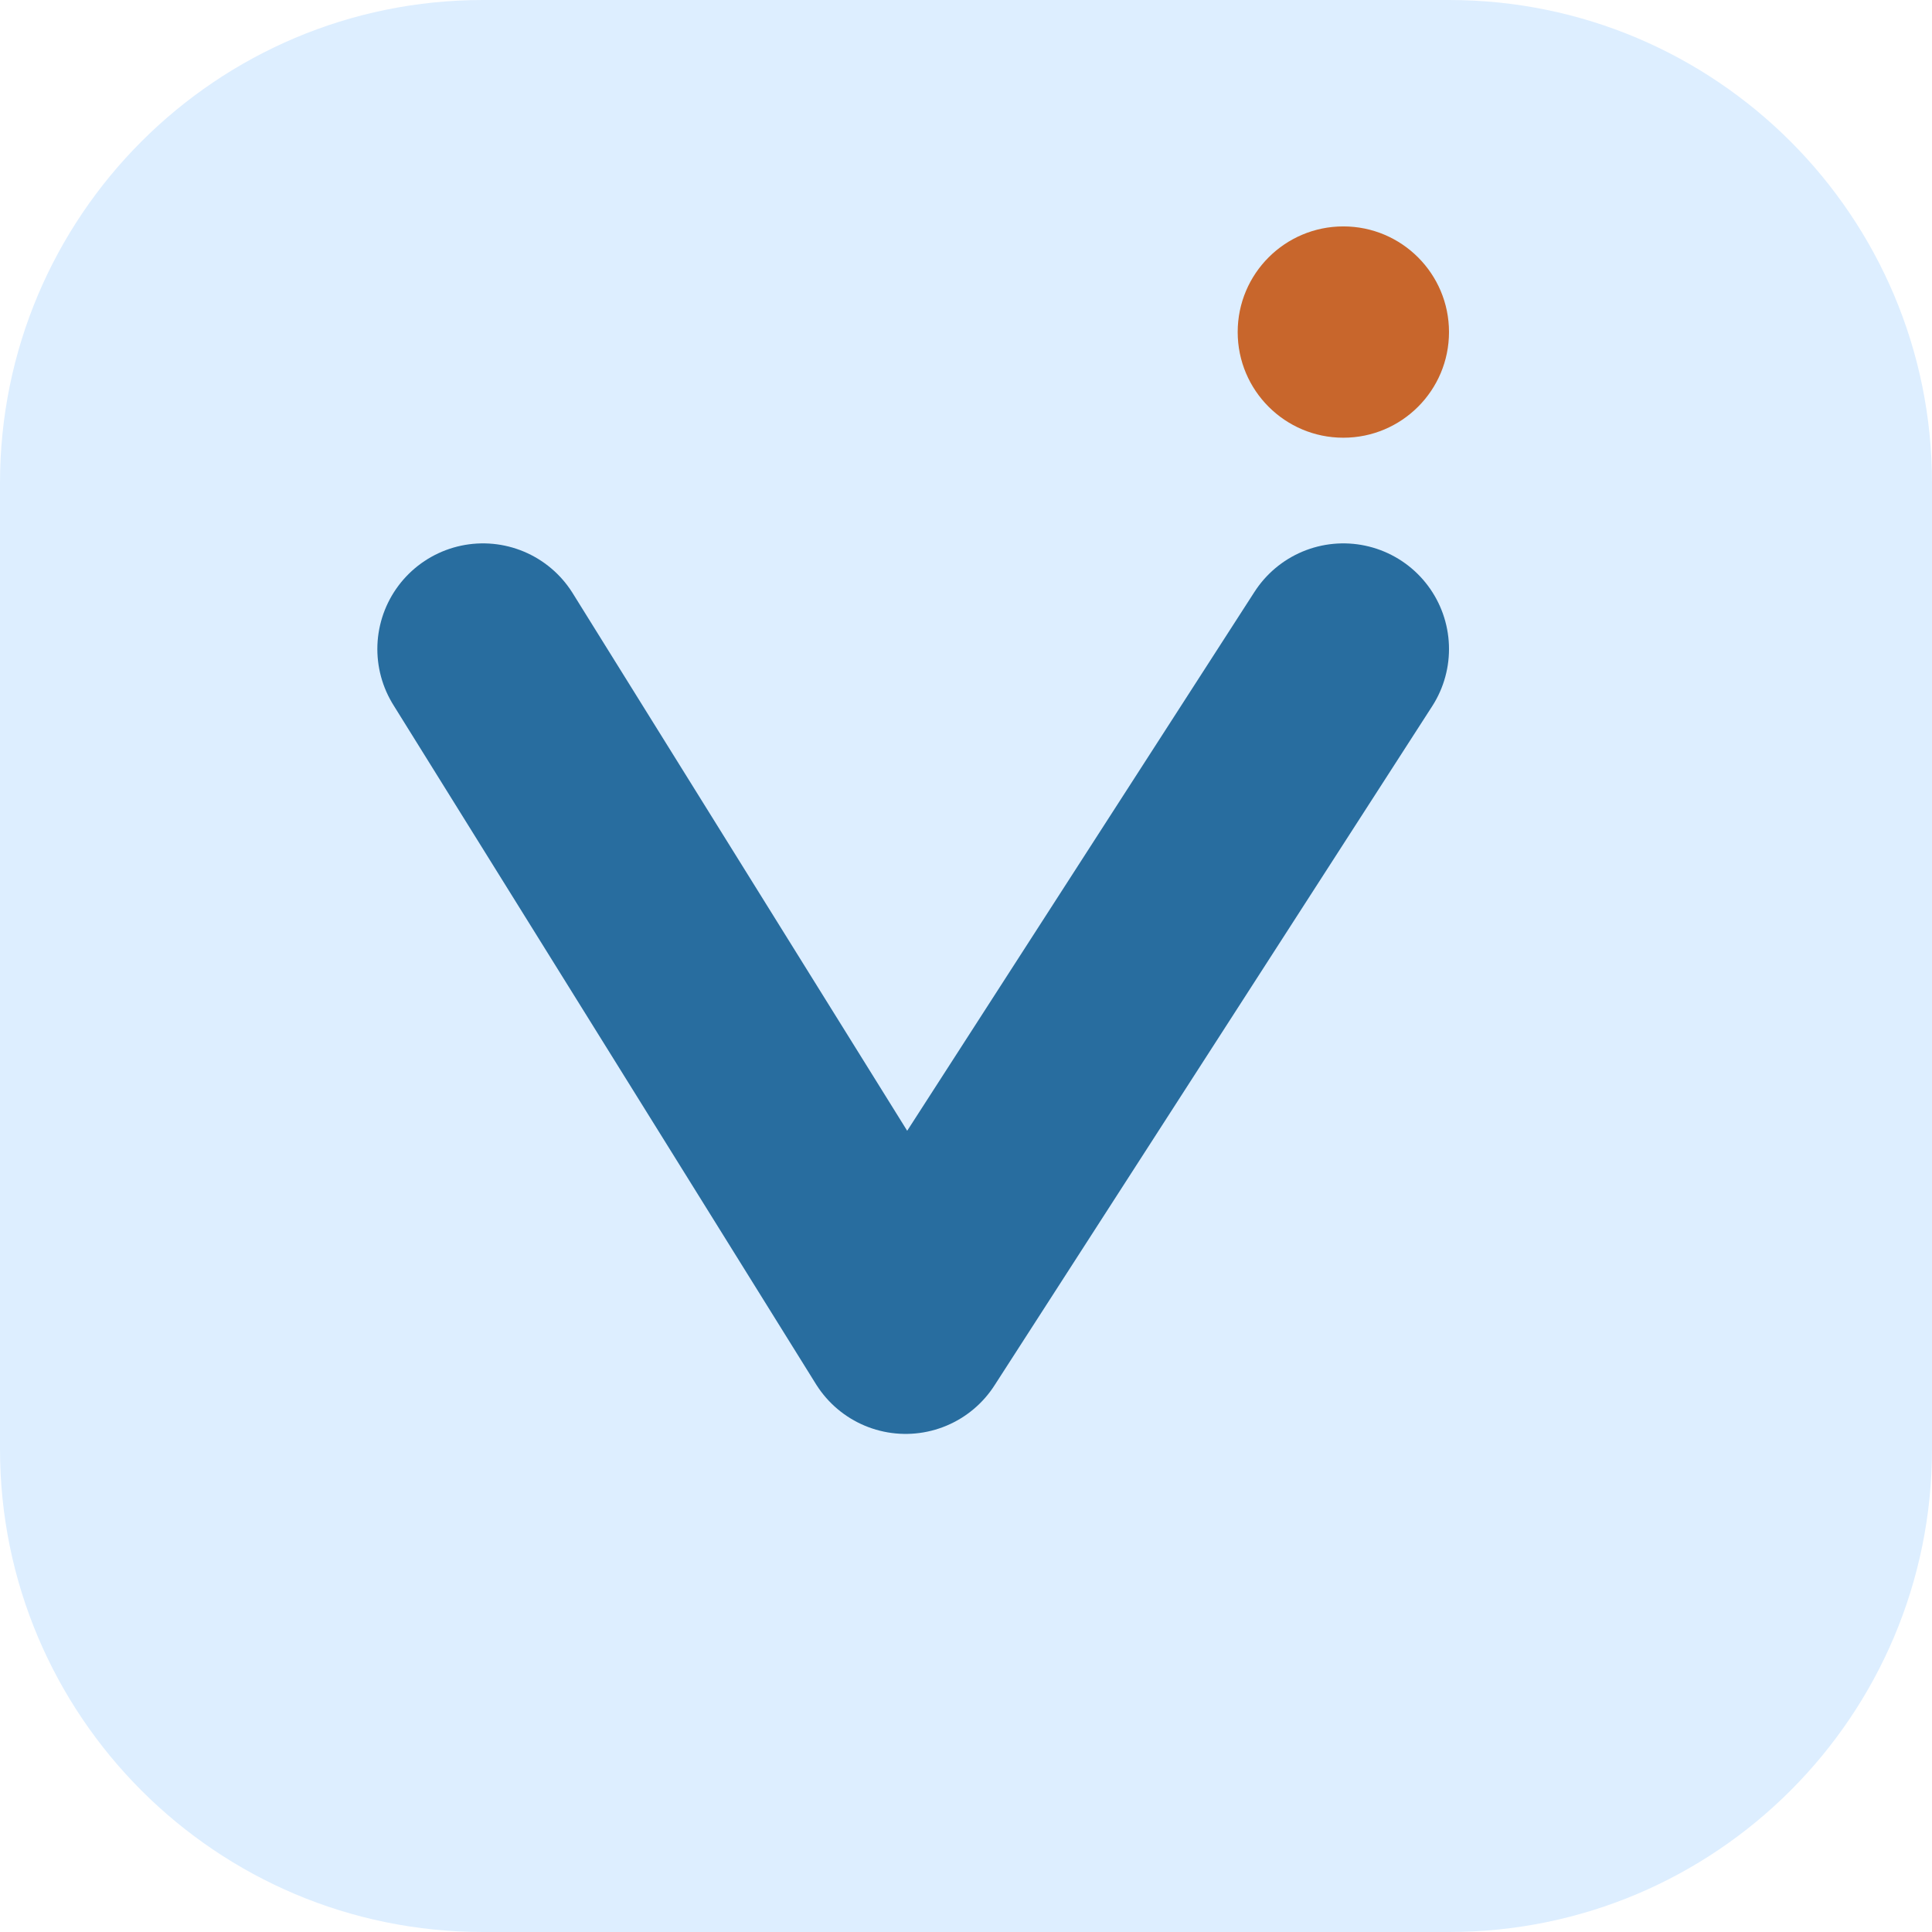
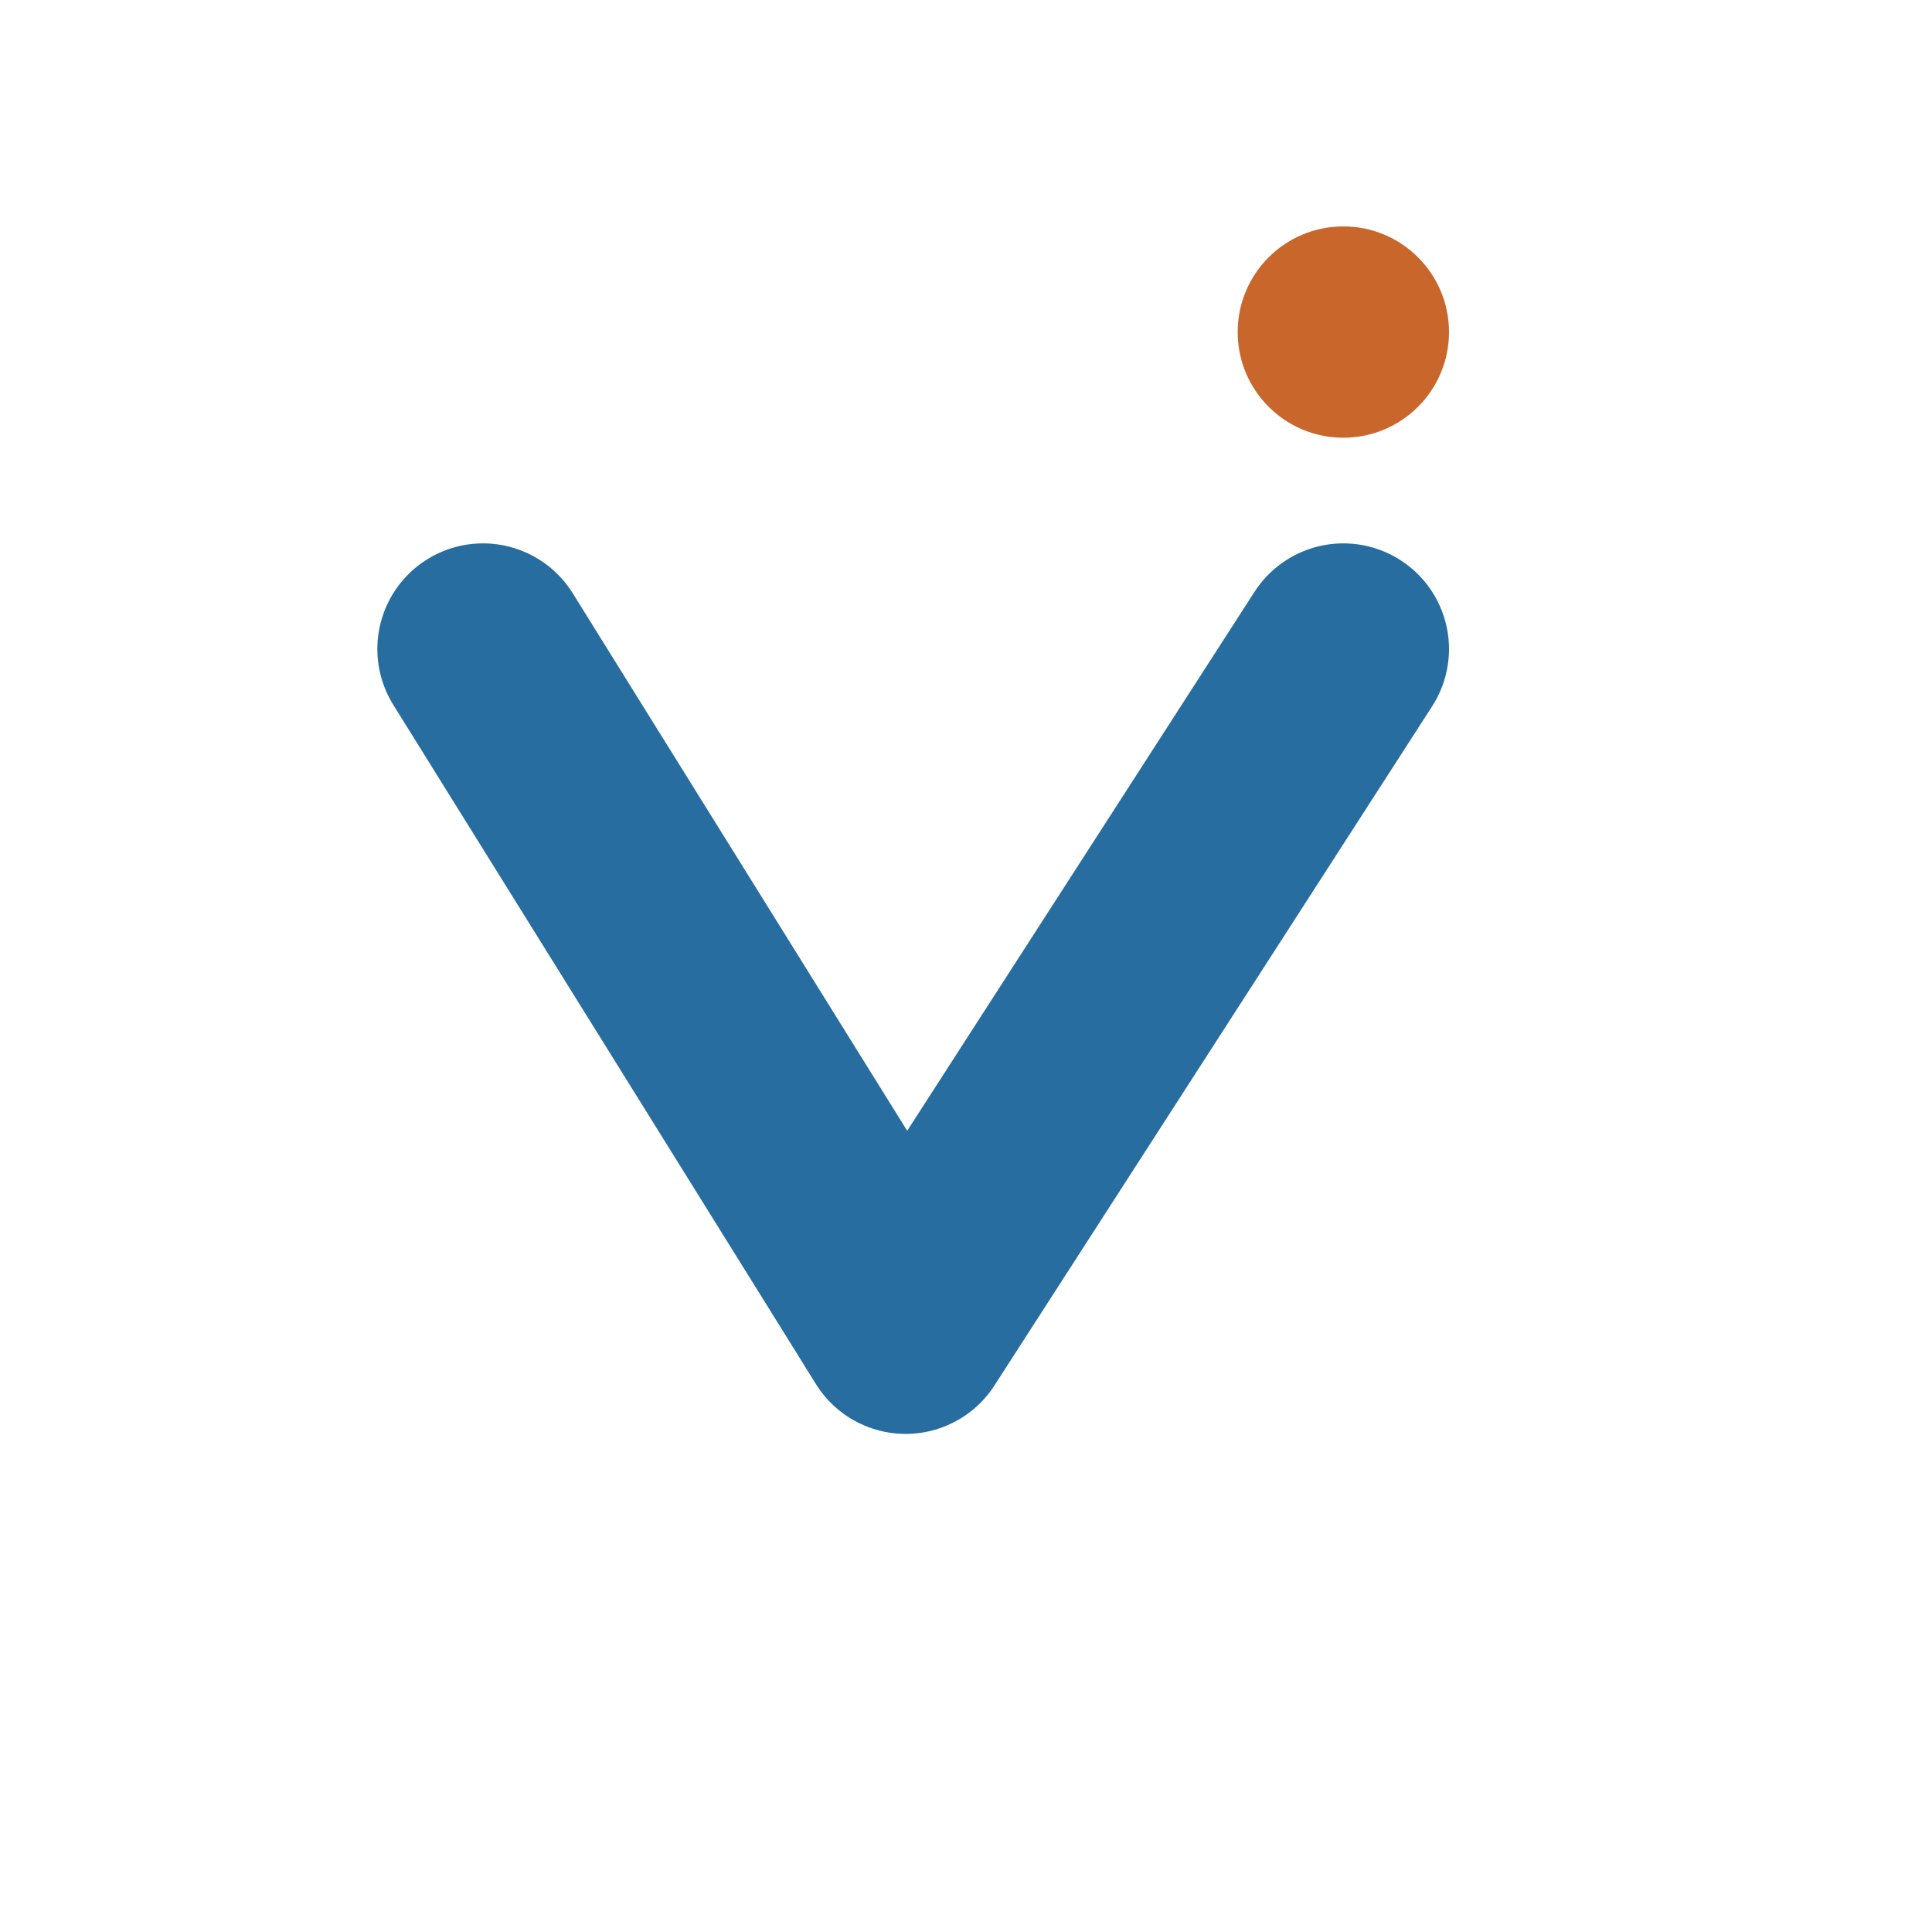
<svg xmlns="http://www.w3.org/2000/svg" width="128" height="128" viewBox="0 0 128 128" role="img" aria-label="Vaani Speakmark">
-   <rect width="128" height="128" rx="32" fill="#DDEEFF" />
  <path d="M32 43 60 88 89 43" fill="none" stroke="#286D9F" stroke-width="14" stroke-linecap="round" stroke-linejoin="round" />
  <circle cx="89" cy="22" r="7" fill="#C8662C" />
</svg>
